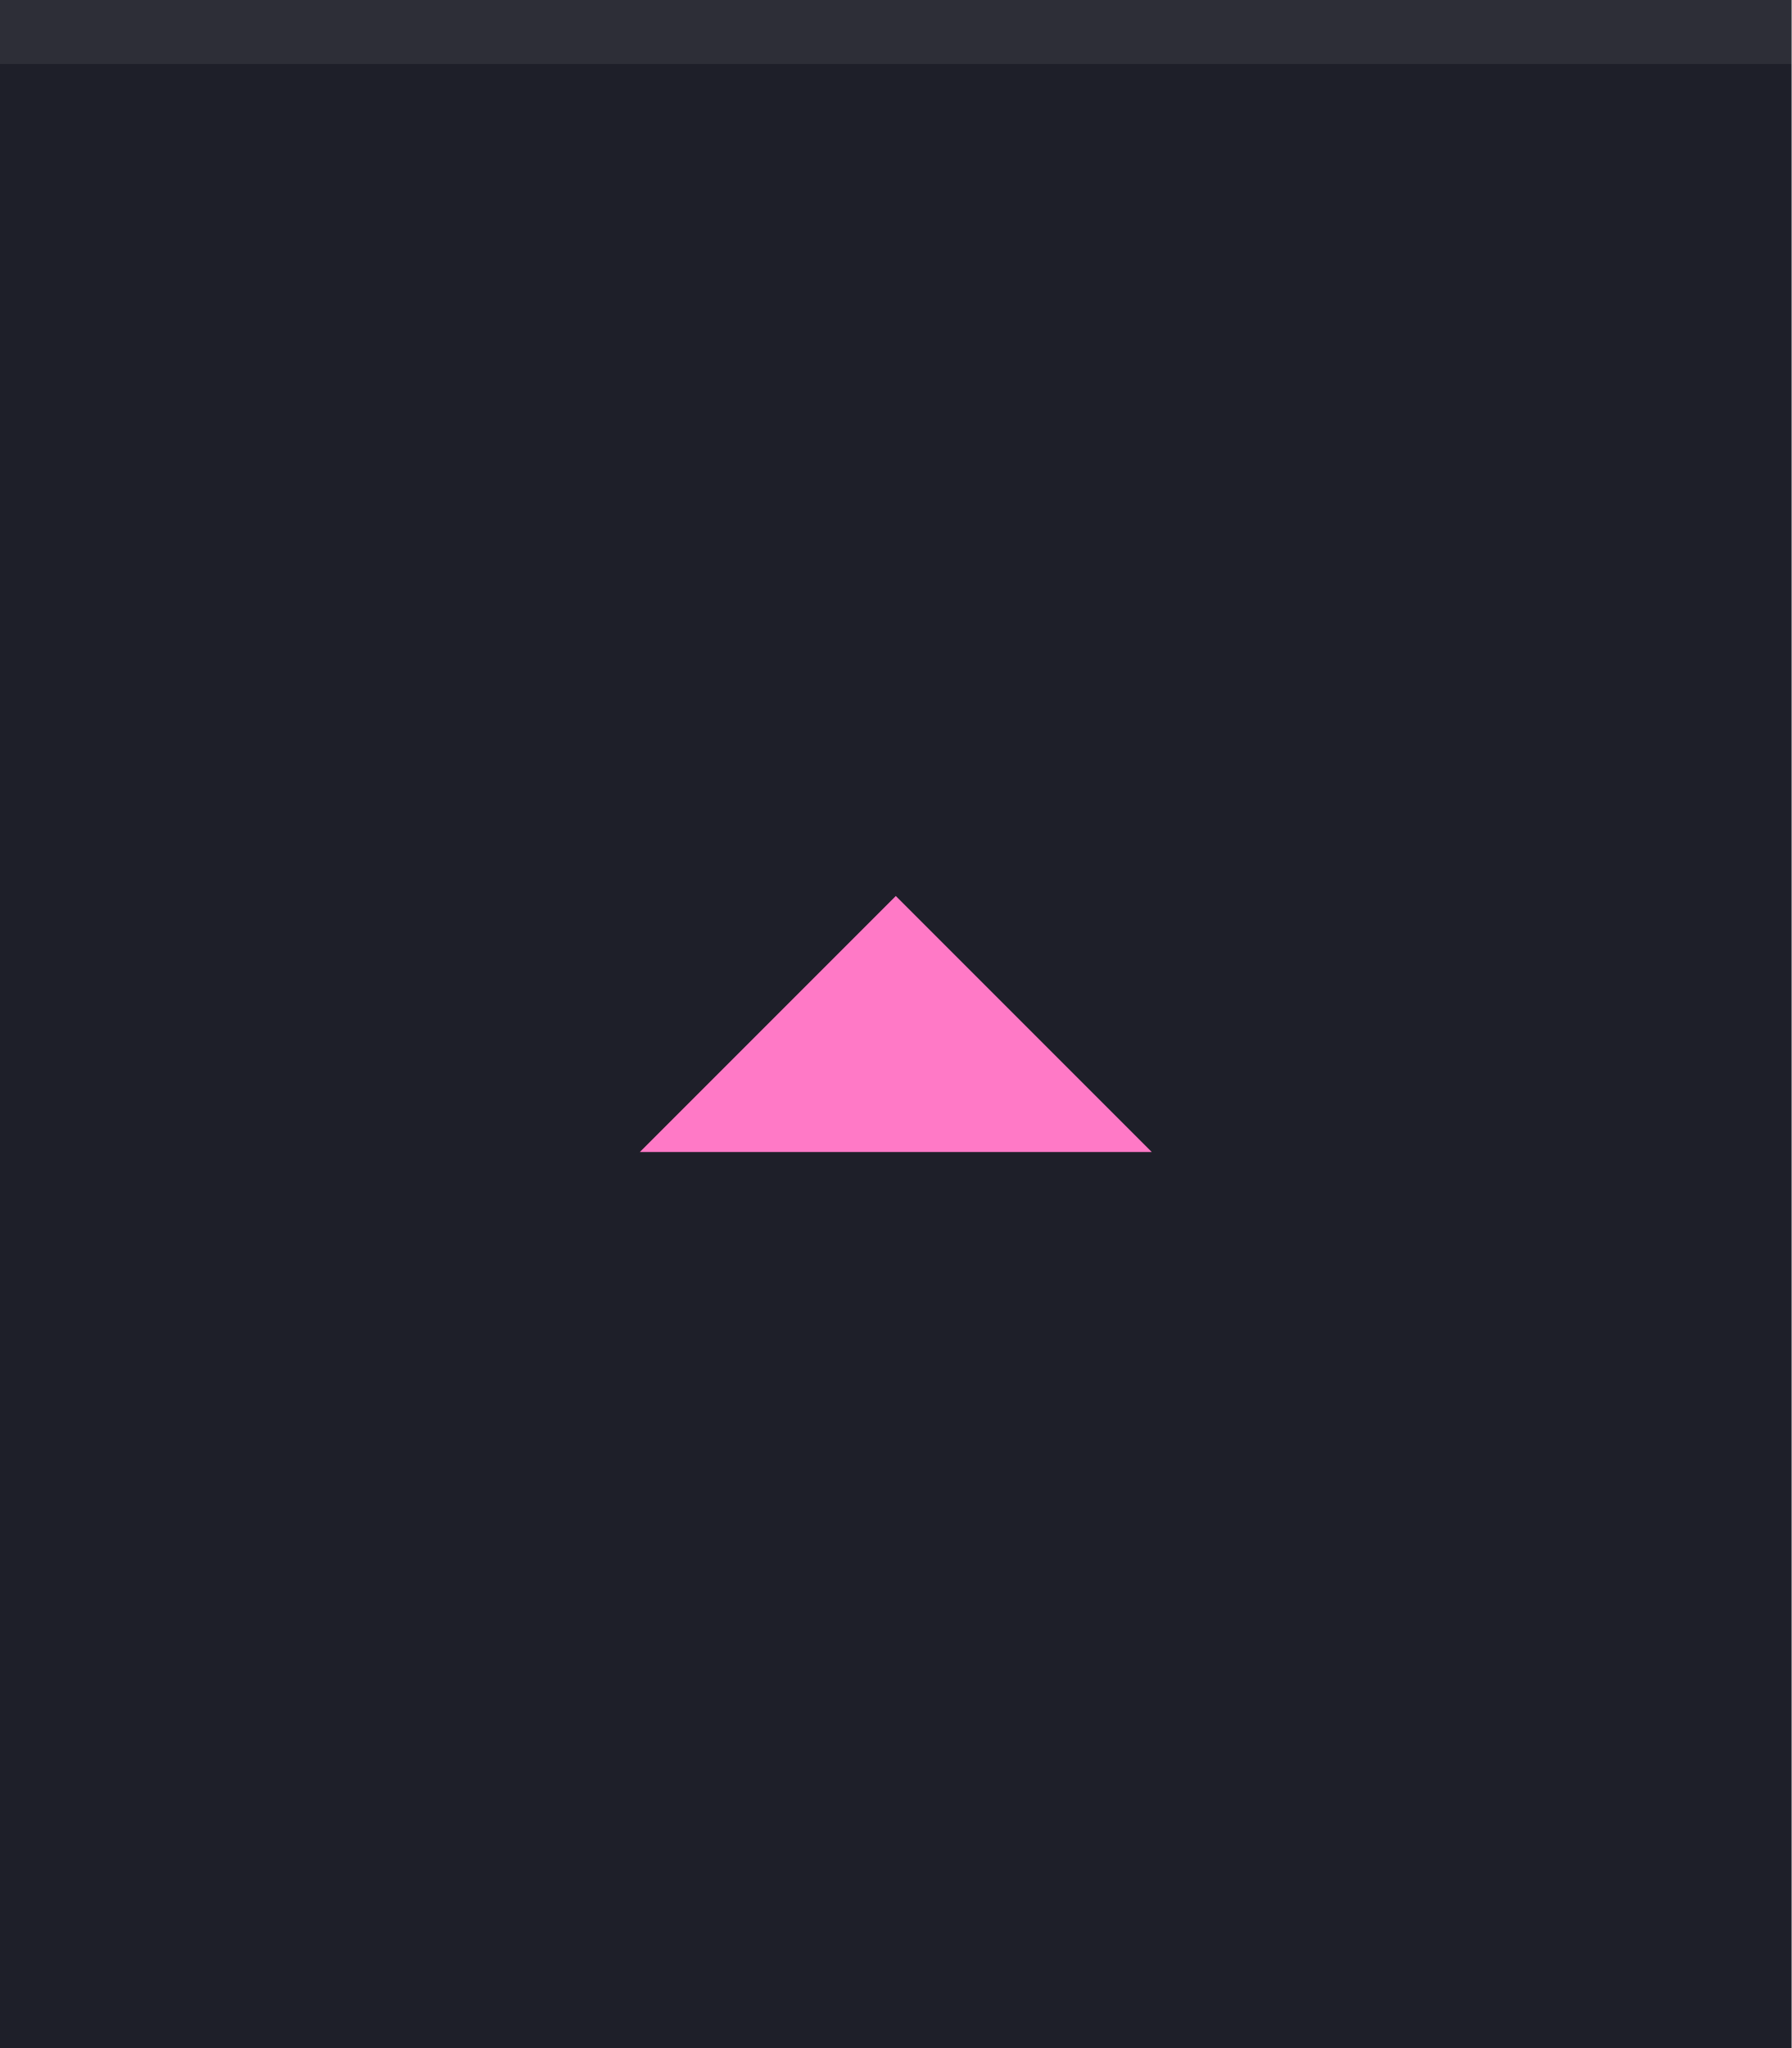
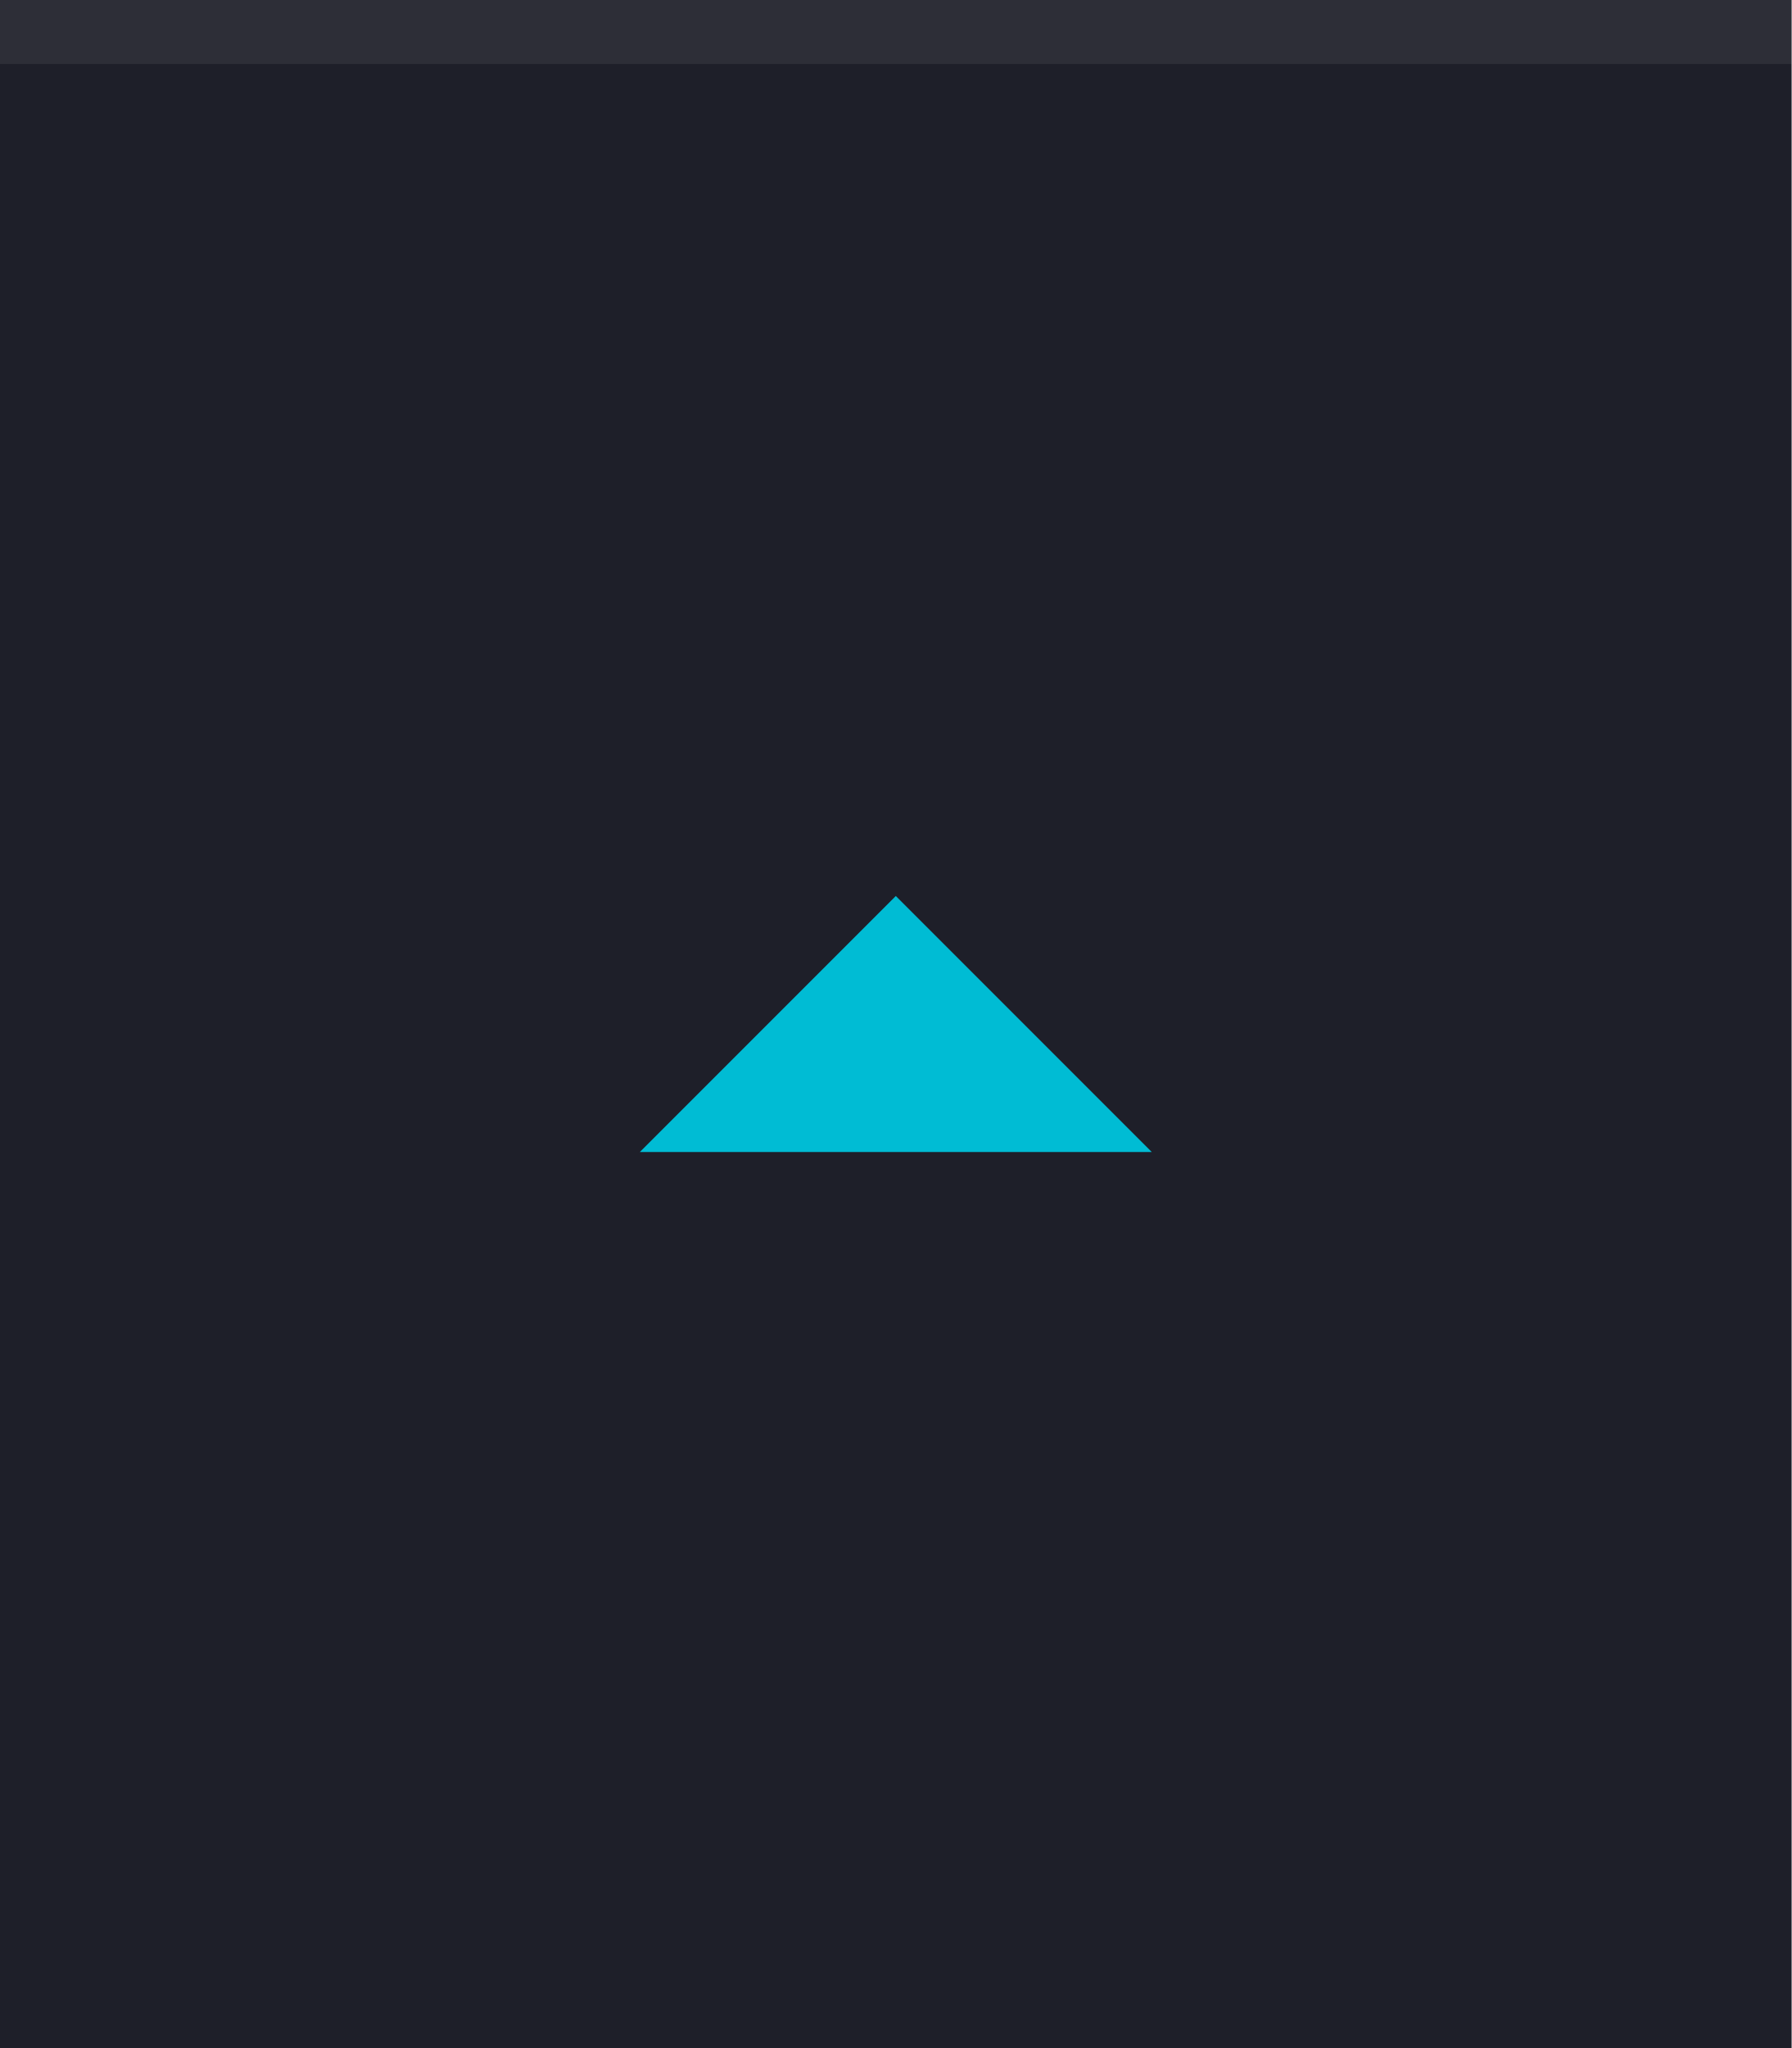
<svg xmlns="http://www.w3.org/2000/svg" width="28" height="32" viewBox="0 0 28 32" id="svg4142" version="1.1">
  <defs id="defs4144" />
  <g id="layer1" transform="translate(0,-1020.362)">
    <rect style="opacity:1;fill:#1e1f29;fill-opacity:1;fill-rule:evenodd;stroke:none;stroke-width:2.745;stroke-linecap:butt;stroke-linejoin:miter;stroke-miterlimit:4;stroke-dasharray:none;stroke-dashoffset:478.437;stroke-opacity:1" id="rect4741" width="28" height="32" x="0" y="1020.362" />
    <rect style="opacity:1;fill:#ffffff;fill-opacity:0.07;fill-rule:evenodd;stroke:none;stroke-width:2.745;stroke-linecap:butt;stroke-linejoin:miter;stroke-miterlimit:4;stroke-dasharray:none;stroke-dashoffset:478.437;stroke-opacity:1" id="rect4959" width="28" height="1" x="0" y="1020.362" />
-     <path d="m 18,1038.362 -4,-4 -4,4 z" id="path6400" style="display:inline;fill:#ff79c6;fill-opacity:1;stroke:none" />
+     <path d="m 18,1038.362 -4,-4 -4,4 z" id="path6400" style="display:inline;fill:#00BCD4;fill-opacity:1;stroke:none" />
  </g>
</svg>
